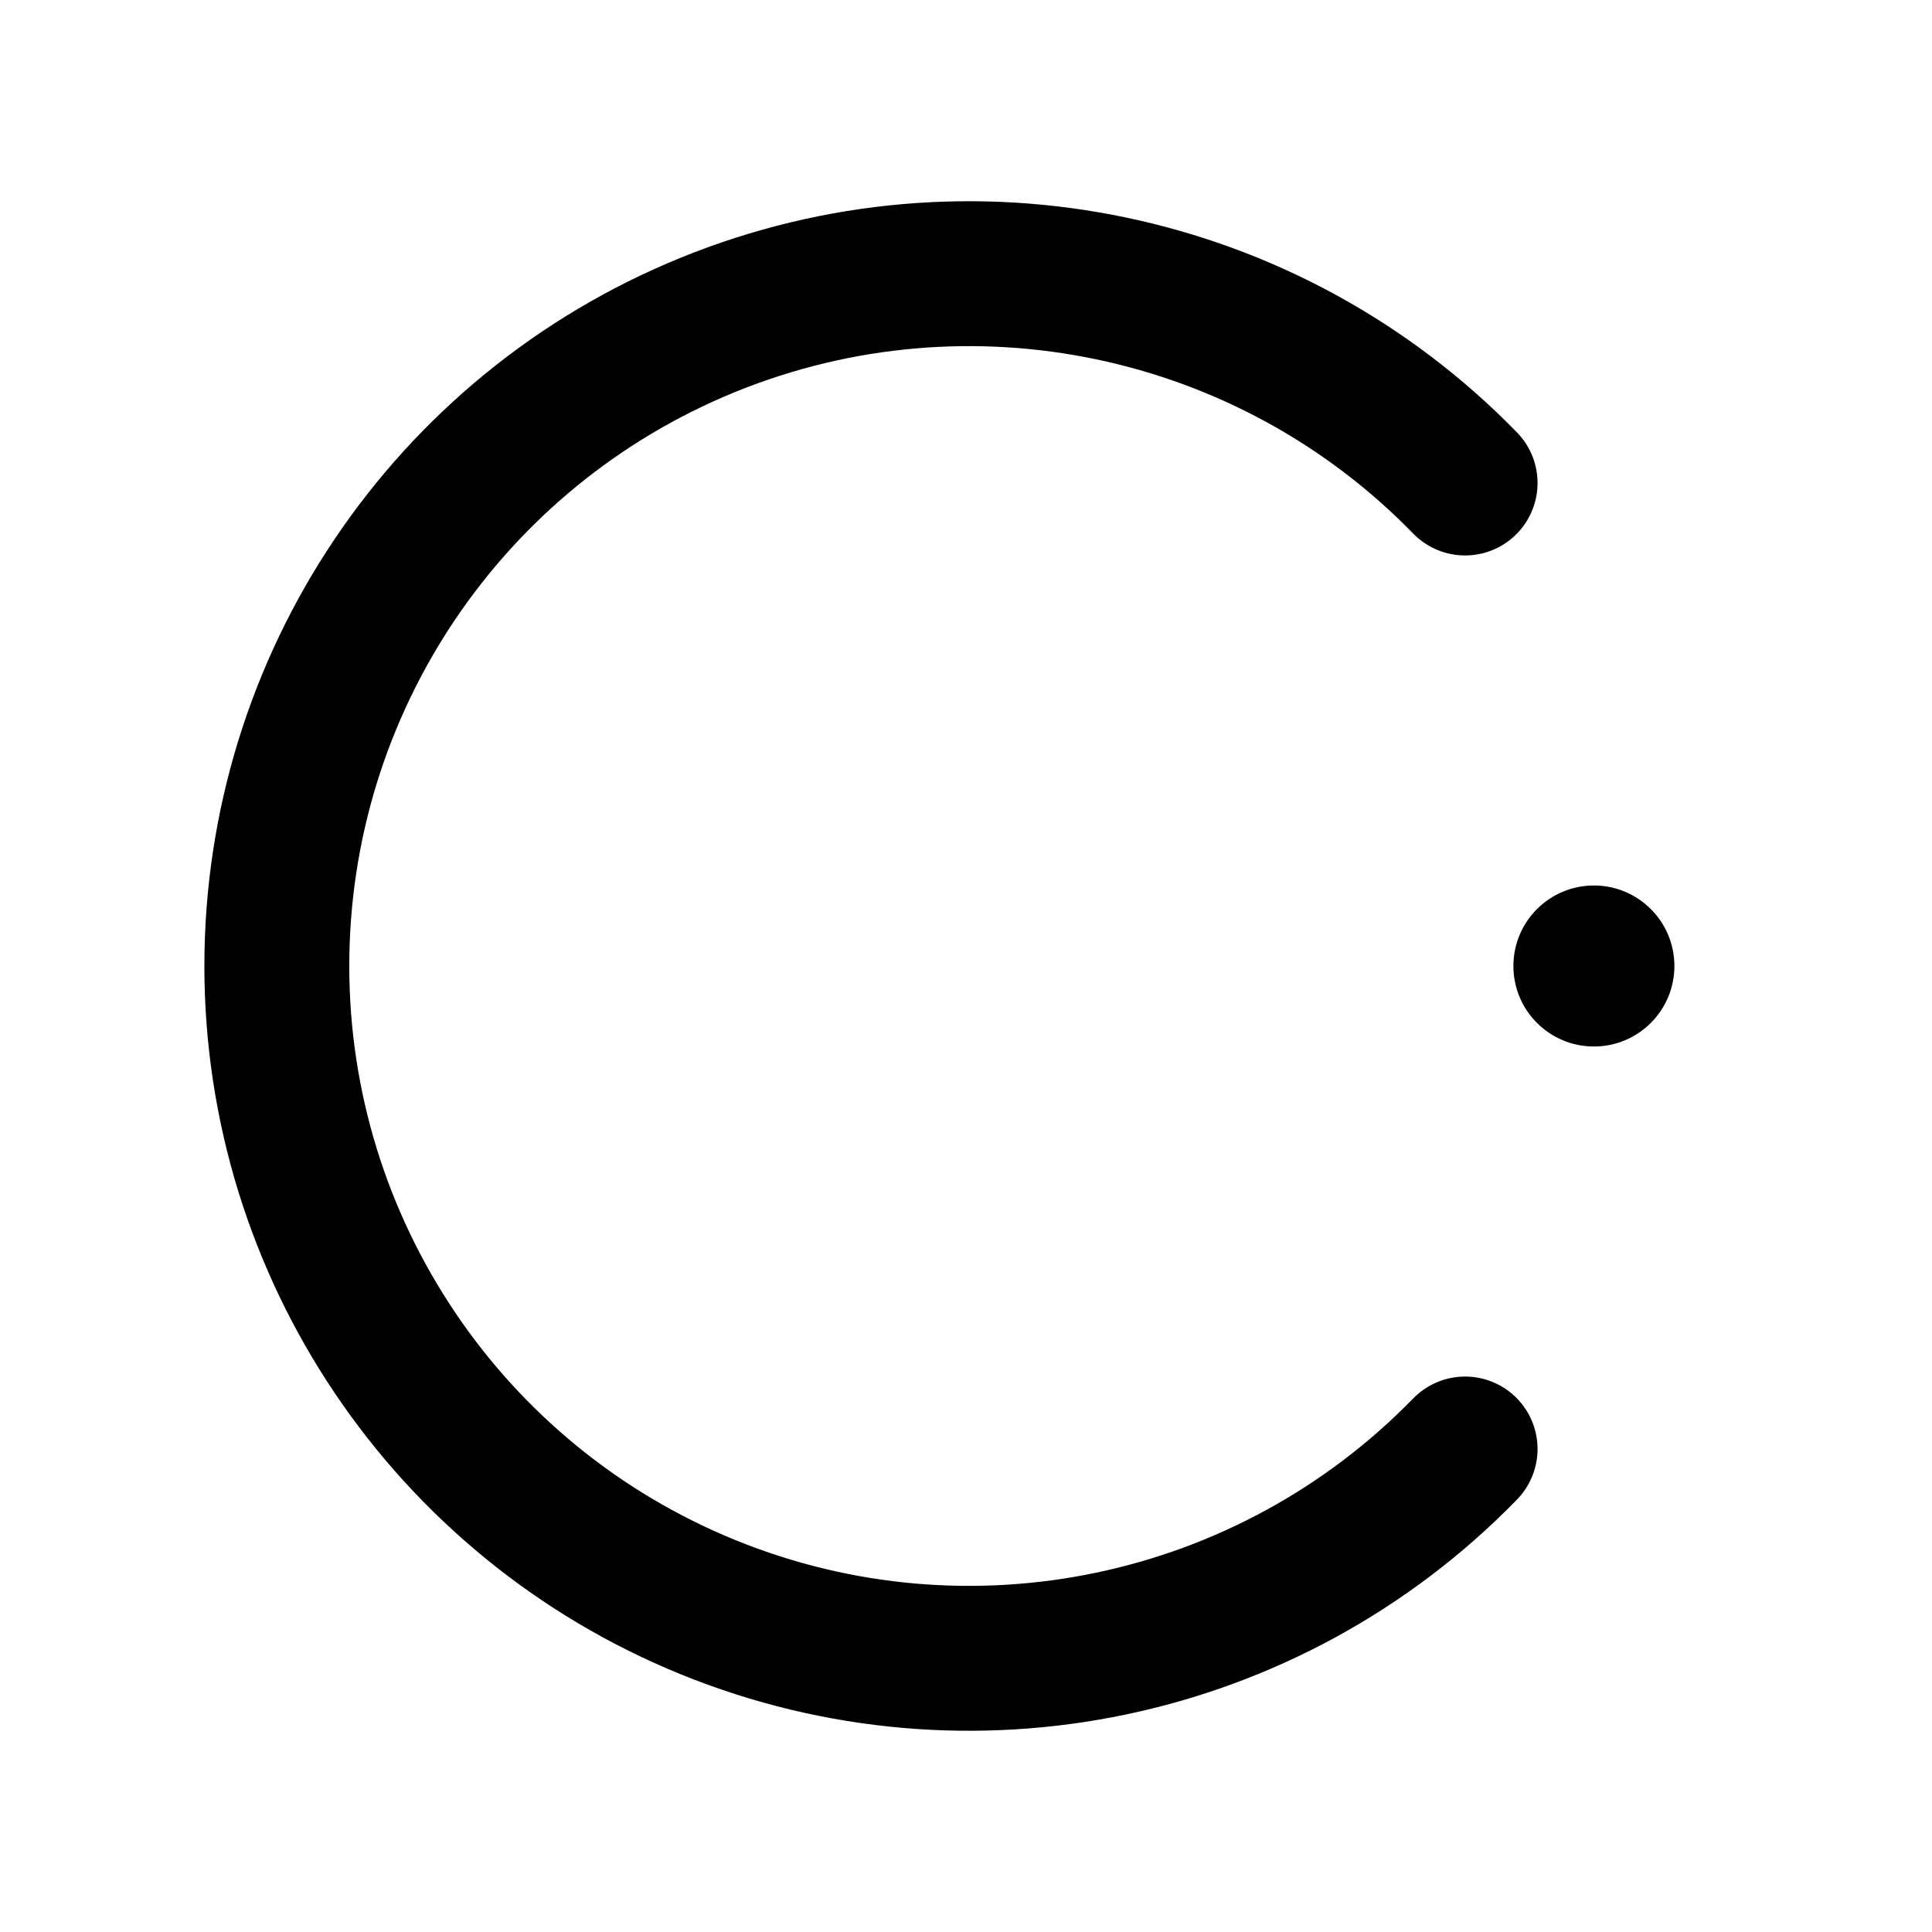
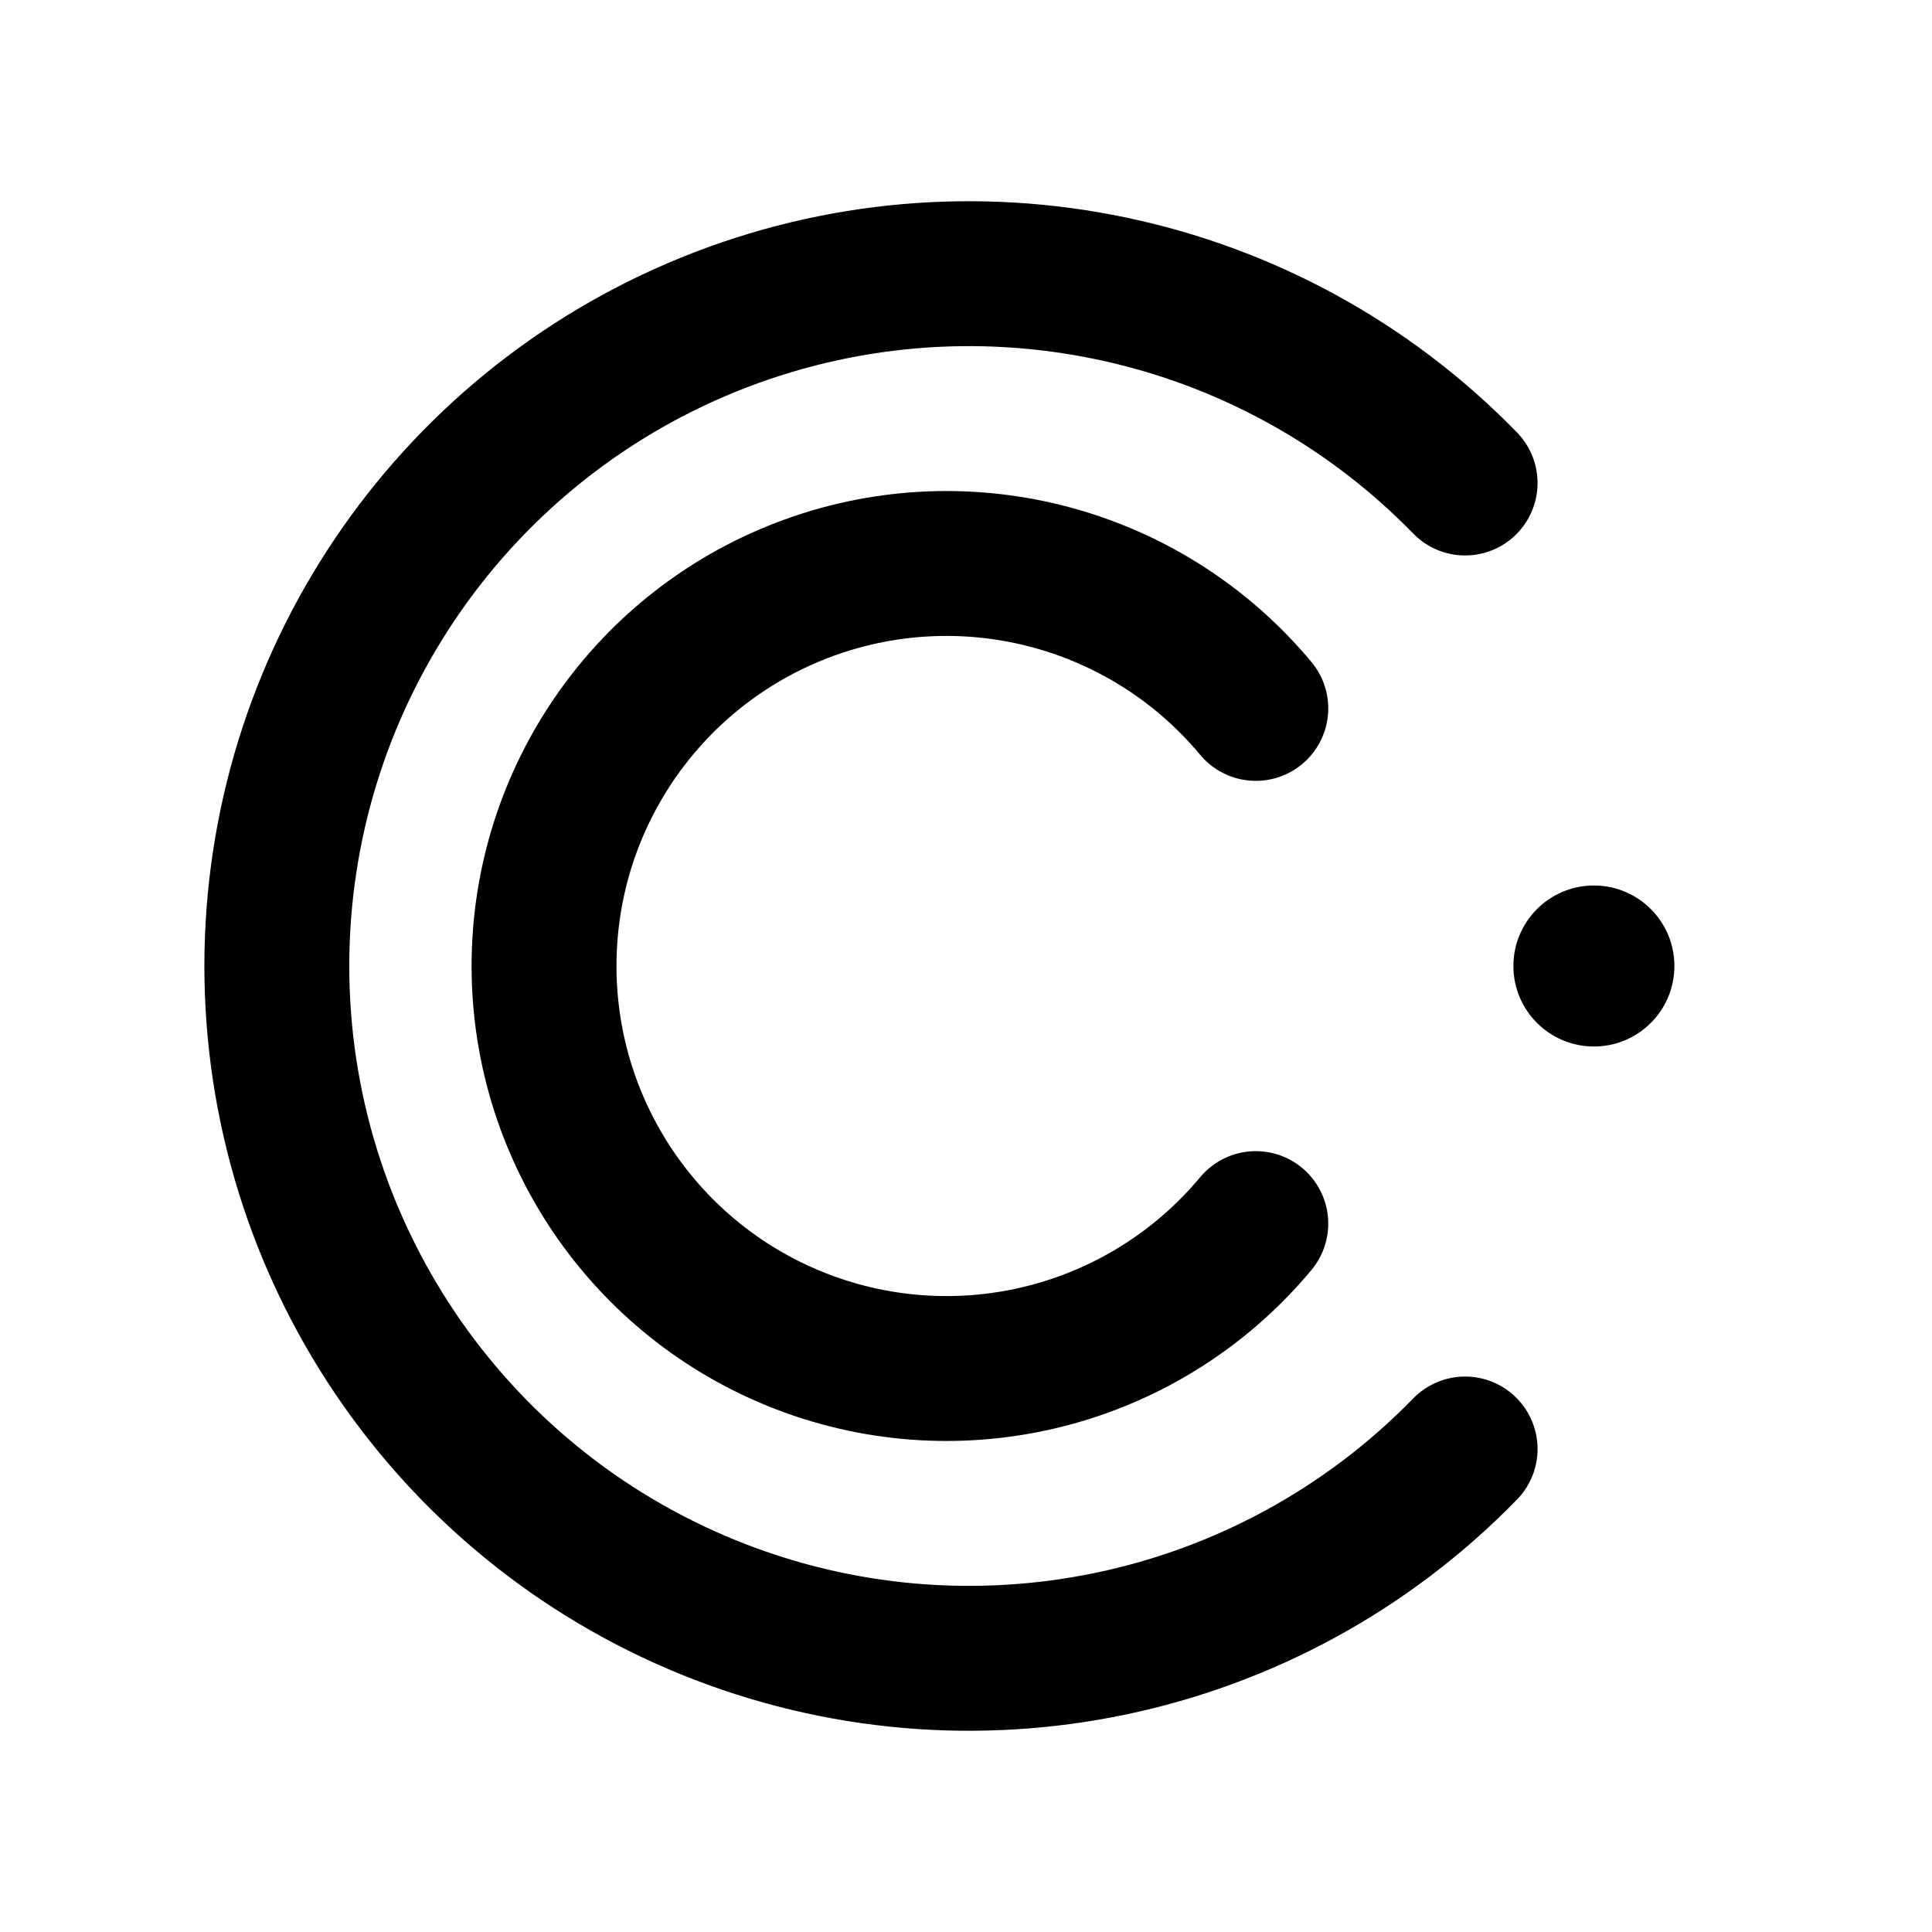
<svg xmlns="http://www.w3.org/2000/svg" viewBox="0 0 120 120">
  <g fill="none" stroke="#000000" stroke-width="9" stroke-linecap="round">
    <path d="M91 30a43 43 0 1 0 0 60" />
+     <path d="M78 44a25 25 0 1 0 0 32" />
  </g>
  <circle cx="99" cy="60" r="5" fill="#000000" />
</svg>
